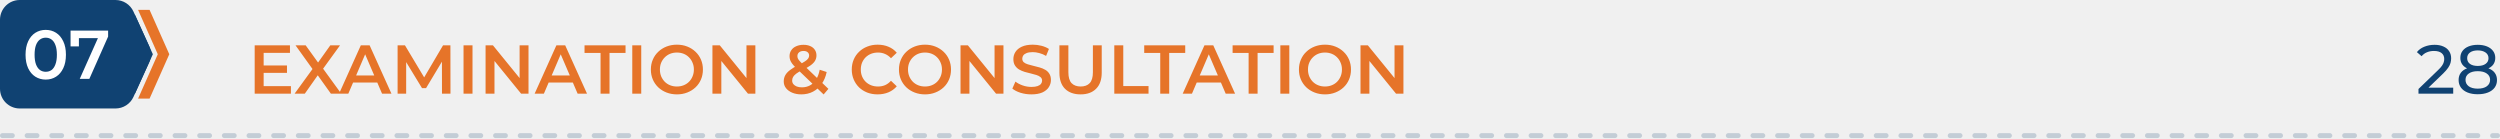
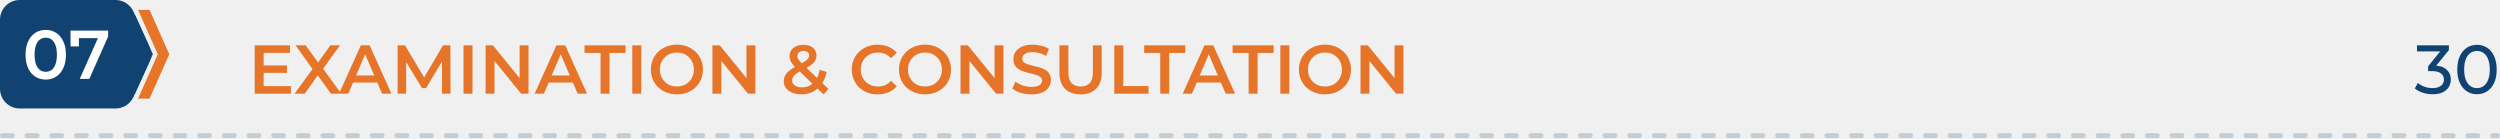
<svg xmlns="http://www.w3.org/2000/svg" width="507" height="28" viewBox="0 0 507 28" fill="none">
  <path d="M0 4C0 1.791 1.791 0 4 0H23.424C24.993 0 26.417 0.917 27.066 2.345L30.248 9.345C30.726 10.396 30.726 11.604 30.248 12.655L27.066 19.655C26.417 21.083 24.993 22 23.424 22H4C1.791 22 0 20.209 0 18V4Z" fill="#104272" />
  <g clip-path="url(#clip0_765_393)">
    <path d="M0 0H26L31 11L26 22H0V0Z" fill="#104272" />
    <path d="M9.269 16.14C8.495 16.14 7.795 15.944 7.169 15.552C6.553 15.16 6.068 14.591 5.713 13.844C5.359 13.088 5.181 12.173 5.181 11.1C5.181 10.027 5.359 9.117 5.713 8.37C6.068 7.614 6.553 7.04 7.169 6.648C7.795 6.256 8.495 6.06 9.269 6.06C10.053 6.06 10.753 6.256 11.369 6.648C11.985 7.04 12.471 7.614 12.825 8.37C13.189 9.117 13.371 10.027 13.371 11.1C13.371 12.173 13.189 13.088 12.825 13.844C12.471 14.591 11.985 15.16 11.369 15.552C10.753 15.944 10.053 16.14 9.269 16.14ZM9.269 14.558C9.727 14.558 10.123 14.437 10.459 14.194C10.795 13.942 11.057 13.559 11.243 13.046C11.439 12.533 11.537 11.884 11.537 11.1C11.537 10.307 11.439 9.658 11.243 9.154C11.057 8.641 10.795 8.263 10.459 8.02C10.123 7.768 9.727 7.642 9.269 7.642C8.831 7.642 8.439 7.768 8.093 8.02C7.757 8.263 7.491 8.641 7.295 9.154C7.109 9.658 7.015 10.307 7.015 11.1C7.015 11.884 7.109 12.533 7.295 13.046C7.491 13.559 7.757 13.942 8.093 14.194C8.439 14.437 8.831 14.558 9.269 14.558ZM16.171 16L20.217 6.928L20.693 7.74H15.135L16.003 6.858V9.406H14.309V6.2H21.925V7.418L18.117 16H16.171Z" fill="white" />
  </g>
  <path d="M32 11L28 2H30.333L34.333 11L30.333 20H28L32 11Z" fill="#E67429" />
-   <path d="M51.649 19V9.2H58.803V10.726H53.469V17.474H58.999V19H51.649ZM53.329 14.772V13.274H58.201V14.772H53.329ZM59.742 19L63.872 13.316V14.688L59.938 9.2H61.996L64.922 13.26L64.082 13.274L66.98 9.2H68.954L65.048 14.59V13.274L69.206 19H67.106L64.026 14.688H64.852L61.814 19H59.742ZM68.761 19L73.171 9.2H74.963L79.387 19H77.483L73.689 10.166H74.417L70.637 19H68.761ZM70.791 16.732L71.281 15.304H76.573L77.063 16.732H70.791ZM80.633 19V9.2H82.131L86.415 16.354H85.631L89.845 9.2H91.343L91.357 19H89.635L89.621 11.902H89.985L86.401 17.88H85.589L81.949 11.902H82.369V19H80.633ZM94.004 19V9.2H95.825V19H94.004ZM98.475 19V9.2H99.973L106.119 16.746H105.377V9.2H107.183V19H105.685L99.539 11.454H100.281V19H98.475ZM108.423 19L112.833 9.2H114.625L119.049 19H117.145L113.351 10.166H114.079L110.299 19H108.423ZM110.453 16.732L110.943 15.304H116.235L116.725 16.732H110.453ZM121.791 19V10.74H118.543V9.2H126.859V10.74H123.611V19H121.791ZM128.225 19V9.2H130.045V19H128.225ZM137.288 19.14C136.523 19.14 135.818 19.014 135.174 18.762C134.53 18.51 133.97 18.16 133.494 17.712C133.018 17.255 132.649 16.723 132.388 16.116C132.127 15.5 131.996 14.828 131.996 14.1C131.996 13.372 132.127 12.705 132.388 12.098C132.649 11.482 133.018 10.95 133.494 10.502C133.97 10.045 134.53 9.69 135.174 9.438C135.818 9.186 136.518 9.06 137.274 9.06C138.039 9.06 138.739 9.186 139.374 9.438C140.018 9.69 140.578 10.045 141.054 10.502C141.53 10.95 141.899 11.482 142.16 12.098C142.421 12.705 142.552 13.372 142.552 14.1C142.552 14.828 142.421 15.5 142.16 16.116C141.899 16.732 141.53 17.264 141.054 17.712C140.578 18.16 140.018 18.51 139.374 18.762C138.739 19.014 138.044 19.14 137.288 19.14ZM137.274 17.544C137.769 17.544 138.226 17.46 138.646 17.292C139.066 17.124 139.43 16.886 139.738 16.578C140.046 16.261 140.284 15.897 140.452 15.486C140.629 15.066 140.718 14.604 140.718 14.1C140.718 13.596 140.629 13.139 140.452 12.728C140.284 12.308 140.046 11.944 139.738 11.636C139.43 11.319 139.066 11.076 138.646 10.908C138.226 10.74 137.769 10.656 137.274 10.656C136.779 10.656 136.322 10.74 135.902 10.908C135.491 11.076 135.127 11.319 134.81 11.636C134.502 11.944 134.259 12.308 134.082 12.728C133.914 13.139 133.83 13.596 133.83 14.1C133.83 14.595 133.914 15.052 134.082 15.472C134.259 15.892 134.502 16.261 134.81 16.578C135.118 16.886 135.482 17.124 135.902 17.292C136.322 17.46 136.779 17.544 137.274 17.544ZM144.481 19V9.2H145.979L152.125 16.746H151.383V9.2H153.189V19H151.691L145.545 11.454H146.287V19H144.481ZM167.034 19.154L161.434 13.778C161.117 13.47 160.86 13.185 160.664 12.924C160.468 12.663 160.328 12.411 160.244 12.168C160.16 11.916 160.118 11.659 160.118 11.398C160.118 10.941 160.235 10.539 160.468 10.194C160.701 9.839 161.033 9.569 161.462 9.382C161.891 9.186 162.391 9.088 162.96 9.088C163.492 9.088 163.949 9.177 164.332 9.354C164.724 9.522 165.027 9.769 165.242 10.096C165.466 10.413 165.578 10.796 165.578 11.244C165.578 11.636 165.48 12 165.284 12.336C165.088 12.663 164.78 12.975 164.36 13.274C163.949 13.573 163.399 13.885 162.708 14.212C162.195 14.464 161.789 14.702 161.49 14.926C161.191 15.15 160.977 15.374 160.846 15.598C160.715 15.822 160.65 16.069 160.65 16.34C160.65 16.611 160.729 16.849 160.888 17.054C161.056 17.259 161.289 17.423 161.588 17.544C161.887 17.656 162.237 17.712 162.638 17.712C163.235 17.712 163.777 17.581 164.262 17.32C164.757 17.049 165.172 16.648 165.508 16.116C165.844 15.584 166.087 14.926 166.236 14.142L167.65 14.604C167.454 15.547 167.113 16.359 166.628 17.04C166.152 17.712 165.564 18.23 164.864 18.594C164.164 18.958 163.38 19.14 162.512 19.14C161.831 19.14 161.219 19.028 160.678 18.804C160.137 18.58 159.712 18.272 159.404 17.88C159.096 17.488 158.942 17.035 158.942 16.522C158.942 16.055 159.045 15.635 159.25 15.262C159.455 14.889 159.782 14.534 160.23 14.198C160.678 13.853 161.252 13.507 161.952 13.162C162.503 12.891 162.932 12.653 163.24 12.448C163.557 12.243 163.777 12.047 163.898 11.86C164.029 11.673 164.094 11.477 164.094 11.272C164.094 10.992 163.996 10.768 163.8 10.6C163.604 10.423 163.324 10.334 162.96 10.334C162.568 10.334 162.26 10.432 162.036 10.628C161.821 10.815 161.714 11.062 161.714 11.37C161.714 11.529 161.742 11.683 161.798 11.832C161.863 11.981 161.975 12.149 162.134 12.336C162.293 12.523 162.521 12.761 162.82 13.05L168 18.02L167.034 19.154ZM177.974 19.14C177.227 19.14 176.532 19.019 175.888 18.776C175.253 18.524 174.698 18.174 174.222 17.726C173.755 17.269 173.391 16.732 173.13 16.116C172.869 15.5 172.738 14.828 172.738 14.1C172.738 13.372 172.869 12.7 173.13 12.084C173.391 11.468 173.76 10.936 174.236 10.488C174.712 10.031 175.267 9.681 175.902 9.438C176.537 9.186 177.232 9.06 177.988 9.06C178.791 9.06 179.523 9.2 180.186 9.48C180.849 9.751 181.409 10.157 181.866 10.698L180.69 11.804C180.335 11.421 179.939 11.137 179.5 10.95C179.061 10.754 178.585 10.656 178.072 10.656C177.559 10.656 177.087 10.74 176.658 10.908C176.238 11.076 175.869 11.314 175.552 11.622C175.244 11.93 175.001 12.294 174.824 12.714C174.656 13.134 174.572 13.596 174.572 14.1C174.572 14.604 174.656 15.066 174.824 15.486C175.001 15.906 175.244 16.27 175.552 16.578C175.869 16.886 176.238 17.124 176.658 17.292C177.087 17.46 177.559 17.544 178.072 17.544C178.585 17.544 179.061 17.451 179.5 17.264C179.939 17.068 180.335 16.774 180.69 16.382L181.866 17.502C181.409 18.034 180.849 18.44 180.186 18.72C179.523 19 178.786 19.14 177.974 19.14ZM187.6 19.14C186.835 19.14 186.13 19.014 185.486 18.762C184.842 18.51 184.282 18.16 183.806 17.712C183.33 17.255 182.962 16.723 182.7 16.116C182.439 15.5 182.308 14.828 182.308 14.1C182.308 13.372 182.439 12.705 182.7 12.098C182.962 11.482 183.33 10.95 183.806 10.502C184.282 10.045 184.842 9.69 185.486 9.438C186.13 9.186 186.83 9.06 187.586 9.06C188.352 9.06 189.052 9.186 189.686 9.438C190.33 9.69 190.89 10.045 191.366 10.502C191.842 10.95 192.211 11.482 192.472 12.098C192.734 12.705 192.864 13.372 192.864 14.1C192.864 14.828 192.734 15.5 192.472 16.116C192.211 16.732 191.842 17.264 191.366 17.712C190.89 18.16 190.33 18.51 189.686 18.762C189.052 19.014 188.356 19.14 187.6 19.14ZM187.586 17.544C188.081 17.544 188.538 17.46 188.958 17.292C189.378 17.124 189.742 16.886 190.05 16.578C190.358 16.261 190.596 15.897 190.764 15.486C190.942 15.066 191.03 14.604 191.03 14.1C191.03 13.596 190.942 13.139 190.764 12.728C190.596 12.308 190.358 11.944 190.05 11.636C189.742 11.319 189.378 11.076 188.958 10.908C188.538 10.74 188.081 10.656 187.586 10.656C187.092 10.656 186.634 10.74 186.214 10.908C185.804 11.076 185.44 11.319 185.122 11.636C184.814 11.944 184.572 12.308 184.394 12.728C184.226 13.139 184.142 13.596 184.142 14.1C184.142 14.595 184.226 15.052 184.394 15.472C184.572 15.892 184.814 16.261 185.122 16.578C185.43 16.886 185.794 17.124 186.214 17.292C186.634 17.46 187.092 17.544 187.586 17.544ZM194.794 19V9.2H196.292L202.438 16.746H201.696V9.2H203.502V19H202.004L195.858 11.454H196.6V19H194.794ZM209.166 19.14C208.4 19.14 207.668 19.033 206.968 18.818C206.268 18.594 205.712 18.309 205.302 17.964L205.932 16.55C206.324 16.858 206.809 17.115 207.388 17.32C207.966 17.525 208.559 17.628 209.166 17.628C209.679 17.628 210.094 17.572 210.412 17.46C210.729 17.348 210.962 17.199 211.112 17.012C211.261 16.816 211.336 16.597 211.336 16.354C211.336 16.055 211.228 15.817 211.014 15.64C210.799 15.453 210.519 15.309 210.174 15.206C209.838 15.094 209.46 14.991 209.04 14.898C208.629 14.805 208.214 14.697 207.794 14.576C207.383 14.445 207.005 14.282 206.66 14.086C206.324 13.881 206.048 13.61 205.834 13.274C205.619 12.938 205.512 12.509 205.512 11.986C205.512 11.454 205.652 10.969 205.932 10.53C206.221 10.082 206.655 9.727 207.234 9.466C207.822 9.195 208.564 9.06 209.46 9.06C210.048 9.06 210.631 9.135 211.21 9.284C211.788 9.433 212.292 9.648 212.722 9.928L212.148 11.342C211.709 11.081 211.256 10.889 210.79 10.768C210.323 10.637 209.875 10.572 209.446 10.572C208.942 10.572 208.531 10.633 208.214 10.754C207.906 10.875 207.677 11.034 207.528 11.23C207.388 11.426 207.318 11.65 207.318 11.902C207.318 12.201 207.42 12.443 207.626 12.63C207.84 12.807 208.116 12.947 208.452 13.05C208.797 13.153 209.18 13.255 209.6 13.358C210.02 13.451 210.435 13.559 210.846 13.68C211.266 13.801 211.644 13.96 211.98 14.156C212.325 14.352 212.6 14.618 212.806 14.954C213.02 15.29 213.128 15.715 213.128 16.228C213.128 16.751 212.983 17.236 212.694 17.684C212.414 18.123 211.98 18.477 211.392 18.748C210.804 19.009 210.062 19.14 209.166 19.14ZM219.146 19.14C217.802 19.14 216.748 18.762 215.982 18.006C215.226 17.25 214.848 16.158 214.848 14.73V9.2H216.668V14.66C216.668 15.668 216.883 16.401 217.312 16.858C217.751 17.315 218.367 17.544 219.16 17.544C219.954 17.544 220.565 17.315 220.994 16.858C221.424 16.401 221.638 15.668 221.638 14.66V9.2H223.43V14.73C223.43 16.158 223.048 17.25 222.282 18.006C221.526 18.762 220.481 19.14 219.146 19.14ZM225.979 19V9.2H227.799V17.46H232.923V19H225.979ZM235.295 19V10.74H232.047V9.2H240.363V10.74H237.115V19H235.295ZM239.851 19L244.261 9.2H246.053L250.477 19H248.573L244.779 10.166H245.507L241.727 19H239.851ZM241.881 16.732L242.371 15.304H247.663L248.153 16.732H241.881ZM253.219 19V10.74H249.971V9.2H258.287V10.74H255.039V19H253.219ZM259.653 19V9.2H261.473V19H259.653ZM268.716 19.14C267.95 19.14 267.246 19.014 266.602 18.762C265.958 18.51 265.398 18.16 264.922 17.712C264.446 17.255 264.077 16.723 263.816 16.116C263.554 15.5 263.424 14.828 263.424 14.1C263.424 13.372 263.554 12.705 263.816 12.098C264.077 11.482 264.446 10.95 264.922 10.502C265.398 10.045 265.958 9.69 266.602 9.438C267.246 9.186 267.946 9.06 268.702 9.06C269.467 9.06 270.167 9.186 270.802 9.438C271.446 9.69 272.006 10.045 272.482 10.502C272.958 10.95 273.326 11.482 273.588 12.098C273.849 12.705 273.98 13.372 273.98 14.1C273.98 14.828 273.849 15.5 273.588 16.116C273.326 16.732 272.958 17.264 272.482 17.712C272.006 18.16 271.446 18.51 270.802 18.762C270.167 19.014 269.472 19.14 268.716 19.14ZM268.702 17.544C269.196 17.544 269.654 17.46 270.074 17.292C270.494 17.124 270.858 16.886 271.166 16.578C271.474 16.261 271.712 15.897 271.88 15.486C272.057 15.066 272.146 14.604 272.146 14.1C272.146 13.596 272.057 13.139 271.88 12.728C271.712 12.308 271.474 11.944 271.166 11.636C270.858 11.319 270.494 11.076 270.074 10.908C269.654 10.74 269.196 10.656 268.702 10.656C268.207 10.656 267.75 10.74 267.33 10.908C266.919 11.076 266.555 11.319 266.238 11.636C265.93 11.944 265.687 12.308 265.51 12.728C265.342 13.139 265.258 13.596 265.258 14.1C265.258 14.595 265.342 15.052 265.51 15.472C265.687 15.892 265.93 16.261 266.238 16.578C266.546 16.886 266.91 17.124 267.33 17.292C267.75 17.46 268.207 17.544 268.702 17.544ZM275.909 19V9.2H277.407L283.553 16.746H282.811V9.2H284.617V19H283.119L276.973 11.454H277.715V19H275.909Z" fill="#E67429" />
-   <path d="M490.469 19V18.048L494.459 14.198C494.814 13.862 495.075 13.568 495.243 13.316C495.421 13.055 495.537 12.817 495.593 12.602C495.659 12.378 495.691 12.163 495.691 11.958C495.691 11.454 495.514 11.057 495.159 10.768C494.805 10.479 494.287 10.334 493.605 10.334C493.083 10.334 492.611 10.423 492.191 10.6C491.771 10.768 491.407 11.034 491.099 11.398L490.147 10.572C490.521 10.096 491.02 9.732 491.645 9.48C492.28 9.219 492.975 9.088 493.731 9.088C494.413 9.088 495.005 9.2 495.509 9.424C496.013 9.639 496.401 9.951 496.671 10.362C496.951 10.773 497.091 11.258 497.091 11.818C497.091 12.135 497.049 12.448 496.965 12.756C496.881 13.064 496.723 13.391 496.489 13.736C496.256 14.081 495.92 14.469 495.481 14.898L491.925 18.328L491.589 17.782H497.511V19H490.469ZM502.484 19.112C501.691 19.112 501.005 18.995 500.426 18.762C499.848 18.529 499.4 18.197 499.082 17.768C498.765 17.329 498.606 16.816 498.606 16.228C498.606 15.649 498.756 15.159 499.054 14.758C499.362 14.347 499.806 14.039 500.384 13.834C500.963 13.619 501.663 13.512 502.484 13.512C503.306 13.512 504.006 13.619 504.584 13.834C505.172 14.039 505.62 14.347 505.928 14.758C506.236 15.169 506.39 15.659 506.39 16.228C506.39 16.816 506.232 17.329 505.914 17.768C505.597 18.197 505.144 18.529 504.556 18.762C503.968 18.995 503.278 19.112 502.484 19.112ZM502.484 17.978C503.268 17.978 503.88 17.819 504.318 17.502C504.766 17.175 504.99 16.737 504.99 16.186C504.99 15.645 504.766 15.22 504.318 14.912C503.88 14.595 503.268 14.436 502.484 14.436C501.71 14.436 501.103 14.595 500.664 14.912C500.226 15.22 500.006 15.645 500.006 16.186C500.006 16.737 500.226 17.175 500.664 17.502C501.103 17.819 501.71 17.978 502.484 17.978ZM502.484 13.372C503.166 13.372 503.698 13.232 504.08 12.952C504.472 12.672 504.668 12.289 504.668 11.804C504.668 11.309 504.468 10.922 504.066 10.642C503.665 10.362 503.138 10.222 502.484 10.222C501.831 10.222 501.308 10.362 500.916 10.642C500.534 10.922 500.342 11.309 500.342 11.804C500.342 12.289 500.529 12.672 500.902 12.952C501.285 13.232 501.812 13.372 502.484 13.372ZM502.484 14.268C501.738 14.268 501.103 14.17 500.58 13.974C500.058 13.769 499.656 13.479 499.376 13.106C499.096 12.723 498.956 12.271 498.956 11.748C498.956 11.197 499.101 10.726 499.39 10.334C499.689 9.933 500.104 9.625 500.636 9.41C501.168 9.195 501.784 9.088 502.484 9.088C503.194 9.088 503.814 9.195 504.346 9.41C504.878 9.625 505.294 9.933 505.592 10.334C505.891 10.726 506.04 11.197 506.04 11.748C506.04 12.271 505.9 12.723 505.62 13.106C505.34 13.479 504.934 13.769 504.402 13.974C503.87 14.17 503.231 14.268 502.484 14.268Z" fill="#104272" />
+   <path d="M51.65 19V9.2H58.803V10.726H53.469V17.474H58.999V19H51.65ZM53.33 14.772V13.274H58.202V14.772H53.33ZM59.743 19L63.873 13.316V14.688L59.939 9.2H61.997L64.923 13.26L64.083 13.274L66.981 9.2H68.955L65.049 14.59V13.274L69.207 19H67.107L64.027 14.688H64.853L61.815 19H59.743ZM68.761 19L73.171 9.2H74.963L79.388 19H77.484L73.689 10.166H74.418L70.638 19H68.761ZM70.791 16.732L71.281 15.304H76.573L77.064 16.732H70.791ZM80.634 19V9.2H82.132L86.416 16.354H85.632L89.846 9.2H91.344L91.358 19H89.636L89.622 11.902H89.986L86.402 17.88H85.59L81.95 11.902H82.37V19H80.634ZM94.005 19V9.2H95.825V19H94.005ZM98.476 19V9.2H99.974L106.12 16.746H105.378V9.2H107.184V19H105.686L99.54 11.454H100.282V19H98.476ZM108.424 19L112.834 9.2H114.626L119.05 19H117.146L113.352 10.166H114.08L110.3 19H108.424ZM110.454 16.732L110.944 15.304H116.236L116.726 16.732H110.454ZM121.792 19V10.74H118.544V9.2H126.86V10.74H123.612V19H121.792ZM128.226 19V9.2H130.046V19H128.226ZM137.288 19.14C136.523 19.14 135.818 19.014 135.174 18.762C134.53 18.51 133.97 18.16 133.494 17.712C133.018 17.255 132.65 16.723 132.388 16.116C132.127 15.5 131.996 14.828 131.996 14.1C131.996 13.372 132.127 12.705 132.388 12.098C132.65 11.482 133.018 10.95 133.494 10.502C133.97 10.045 134.53 9.69 135.174 9.438C135.818 9.186 136.518 9.06 137.274 9.06C138.04 9.06 138.74 9.186 139.374 9.438C140.018 9.69 140.578 10.045 141.054 10.502C141.53 10.95 141.899 11.482 142.16 12.098C142.422 12.705 142.552 13.372 142.552 14.1C142.552 14.828 142.422 15.5 142.16 16.116C141.899 16.732 141.53 17.264 141.054 17.712C140.578 18.16 140.018 18.51 139.374 18.762C138.74 19.014 138.044 19.14 137.288 19.14ZM137.274 17.544C137.769 17.544 138.226 17.46 138.646 17.292C139.066 17.124 139.43 16.886 139.738 16.578C140.046 16.261 140.284 15.897 140.452 15.486C140.63 15.066 140.718 14.604 140.718 14.1C140.718 13.596 140.63 13.139 140.452 12.728C140.284 12.308 140.046 11.944 139.738 11.636C139.43 11.319 139.066 11.076 138.646 10.908C138.226 10.74 137.769 10.656 137.274 10.656C136.78 10.656 136.322 10.74 135.902 10.908C135.492 11.076 135.128 11.319 134.81 11.636C134.502 11.944 134.26 12.308 134.082 12.728C133.914 13.139 133.83 13.596 133.83 14.1C133.83 14.595 133.914 15.052 134.082 15.472C134.26 15.892 134.502 16.261 134.81 16.578C135.118 16.886 135.482 17.124 135.902 17.292C136.322 17.46 136.78 17.544 137.274 17.544ZM144.482 19V9.2H145.98L152.126 16.746H151.384V9.2H153.19V19H151.692L145.546 11.454H146.288V19H144.482ZM167.035 19.154L161.435 13.778C161.117 13.47 160.861 13.185 160.665 12.924C160.469 12.663 160.329 12.411 160.245 12.168C160.161 11.916 160.119 11.659 160.119 11.398C160.119 10.941 160.235 10.539 160.469 10.194C160.702 9.839 161.033 9.569 161.463 9.382C161.892 9.186 162.391 9.088 162.961 9.088C163.493 9.088 163.95 9.177 164.333 9.354C164.725 9.522 165.028 9.769 165.243 10.096C165.467 10.413 165.579 10.796 165.579 11.244C165.579 11.636 165.481 12 165.285 12.336C165.089 12.663 164.781 12.975 164.361 13.274C163.95 13.573 163.399 13.885 162.709 14.212C162.195 14.464 161.789 14.702 161.491 14.926C161.192 15.15 160.977 15.374 160.847 15.598C160.716 15.822 160.651 16.069 160.651 16.34C160.651 16.611 160.73 16.849 160.889 17.054C161.057 17.259 161.29 17.423 161.589 17.544C161.887 17.656 162.237 17.712 162.639 17.712C163.236 17.712 163.777 17.581 164.263 17.32C164.757 17.049 165.173 16.648 165.509 16.116C165.845 15.584 166.087 14.926 166.237 14.142L167.651 14.604C167.455 15.547 167.114 16.359 166.629 17.04C166.153 17.712 165.565 18.23 164.865 18.594C164.165 18.958 163.381 19.14 162.513 19.14C161.831 19.14 161.22 19.028 160.679 18.804C160.137 18.58 159.713 18.272 159.405 17.88C159.097 17.488 158.943 17.035 158.943 16.522C158.943 16.055 159.045 15.635 159.251 15.262C159.456 14.889 159.783 14.534 160.231 14.198C160.679 13.853 161.253 13.507 161.953 13.162C162.503 12.891 162.933 12.653 163.241 12.448C163.558 12.243 163.777 12.047 163.899 11.86C164.029 11.673 164.095 11.477 164.095 11.272C164.095 10.992 163.997 10.768 163.801 10.6C163.605 10.423 163.325 10.334 162.961 10.334C162.569 10.334 162.261 10.432 162.037 10.628C161.822 10.815 161.715 11.062 161.715 11.37C161.715 11.529 161.743 11.683 161.799 11.832C161.864 11.981 161.976 12.149 162.135 12.336C162.293 12.523 162.522 12.761 162.821 13.05L168.001 18.02L167.035 19.154ZM177.975 19.14C177.228 19.14 176.533 19.019 175.889 18.776C175.254 18.524 174.699 18.174 174.223 17.726C173.756 17.269 173.392 16.732 173.131 16.116C172.869 15.5 172.739 14.828 172.739 14.1C172.739 13.372 172.869 12.7 173.131 12.084C173.392 11.468 173.761 10.936 174.237 10.488C174.713 10.031 175.268 9.681 175.903 9.438C176.537 9.186 177.233 9.06 177.989 9.06C178.791 9.06 179.524 9.2 180.187 9.48C180.849 9.751 181.409 10.157 181.867 10.698L180.691 11.804C180.336 11.421 179.939 11.137 179.501 10.95C179.062 10.754 178.586 10.656 178.073 10.656C177.559 10.656 177.088 10.74 176.659 10.908C176.239 11.076 175.87 11.314 175.553 11.622C175.245 11.93 175.002 12.294 174.825 12.714C174.657 13.134 174.573 13.596 174.573 14.1C174.573 14.604 174.657 15.066 174.825 15.486C175.002 15.906 175.245 16.27 175.553 16.578C175.87 16.886 176.239 17.124 176.659 17.292C177.088 17.46 177.559 17.544 178.073 17.544C178.586 17.544 179.062 17.451 179.501 17.264C179.939 17.068 180.336 16.774 180.691 16.382L181.867 17.502C181.409 18.034 180.849 18.44 180.187 18.72C179.524 19 178.787 19.14 177.975 19.14ZM187.601 19.14C186.836 19.14 186.131 19.014 185.487 18.762C184.843 18.51 184.283 18.16 183.807 17.712C183.331 17.255 182.962 16.723 182.701 16.116C182.44 15.5 182.309 14.828 182.309 14.1C182.309 13.372 182.44 12.705 182.701 12.098C182.962 11.482 183.331 10.95 183.807 10.502C184.283 10.045 184.843 9.69 185.487 9.438C186.131 9.186 186.831 9.06 187.587 9.06C188.352 9.06 189.052 9.186 189.687 9.438C190.331 9.69 190.891 10.045 191.367 10.502C191.843 10.95 192.212 11.482 192.473 12.098C192.734 12.705 192.865 13.372 192.865 14.1C192.865 14.828 192.734 15.5 192.473 16.116C192.212 16.732 191.843 17.264 191.367 17.712C190.891 18.16 190.331 18.51 189.687 18.762C189.052 19.014 188.357 19.14 187.601 19.14ZM187.587 17.544C188.082 17.544 188.539 17.46 188.959 17.292C189.379 17.124 189.743 16.886 190.051 16.578C190.359 16.261 190.597 15.897 190.765 15.486C190.942 15.066 191.031 14.604 191.031 14.1C191.031 13.596 190.942 13.139 190.765 12.728C190.597 12.308 190.359 11.944 190.051 11.636C189.743 11.319 189.379 11.076 188.959 10.908C188.539 10.74 188.082 10.656 187.587 10.656C187.092 10.656 186.635 10.74 186.215 10.908C185.804 11.076 185.44 11.319 185.123 11.636C184.815 11.944 184.572 12.308 184.395 12.728C184.227 13.139 184.143 13.596 184.143 14.1C184.143 14.595 184.227 15.052 184.395 15.472C184.572 15.892 184.815 16.261 185.123 16.578C185.431 16.886 185.795 17.124 186.215 17.292C186.635 17.46 187.092 17.544 187.587 17.544ZM194.794 19V9.2H196.292L202.438 16.746H201.696V9.2H203.502V19H202.004L195.858 11.454H196.6V19H194.794ZM209.166 19.14C208.401 19.14 207.668 19.033 206.968 18.818C206.268 18.594 205.713 18.309 205.302 17.964L205.932 16.55C206.324 16.858 206.809 17.115 207.388 17.32C207.967 17.525 208.559 17.628 209.166 17.628C209.679 17.628 210.095 17.572 210.412 17.46C210.729 17.348 210.963 17.199 211.112 17.012C211.261 16.816 211.336 16.597 211.336 16.354C211.336 16.055 211.229 15.817 211.014 15.64C210.799 15.453 210.519 15.309 210.174 15.206C209.838 15.094 209.46 14.991 209.04 14.898C208.629 14.805 208.214 14.697 207.794 14.576C207.383 14.445 207.005 14.282 206.66 14.086C206.324 13.881 206.049 13.61 205.834 13.274C205.619 12.938 205.512 12.509 205.512 11.986C205.512 11.454 205.652 10.969 205.932 10.53C206.221 10.082 206.655 9.727 207.234 9.466C207.822 9.195 208.564 9.06 209.46 9.06C210.048 9.06 210.631 9.135 211.21 9.284C211.789 9.433 212.293 9.648 212.722 9.928L212.148 11.342C211.709 11.081 211.257 10.889 210.79 10.768C210.323 10.637 209.875 10.572 209.446 10.572C208.942 10.572 208.531 10.633 208.214 10.754C207.906 10.875 207.677 11.034 207.528 11.23C207.388 11.426 207.318 11.65 207.318 11.902C207.318 12.201 207.421 12.443 207.626 12.63C207.841 12.807 208.116 12.947 208.452 13.05C208.797 13.153 209.18 13.255 209.6 13.358C210.02 13.451 210.435 13.559 210.846 13.68C211.266 13.801 211.644 13.96 211.98 14.156C212.325 14.352 212.601 14.618 212.806 14.954C213.021 15.29 213.128 15.715 213.128 16.228C213.128 16.751 212.983 17.236 212.694 17.684C212.414 18.123 211.98 18.477 211.392 18.748C210.804 19.009 210.062 19.14 209.166 19.14ZM219.147 19.14C217.803 19.14 216.748 18.762 215.983 18.006C215.227 17.25 214.849 16.158 214.849 14.73V9.2H216.669V14.66C216.669 15.668 216.883 16.401 217.313 16.858C217.751 17.315 218.367 17.544 219.161 17.544C219.954 17.544 220.565 17.315 220.995 16.858C221.424 16.401 221.639 15.668 221.639 14.66V9.2H223.431V14.73C223.431 16.158 223.048 17.25 222.283 18.006C221.527 18.762 220.481 19.14 219.147 19.14ZM225.98 19V9.2H227.8V17.46H232.924V19H225.98ZM235.296 19V10.74H232.048V9.2H240.364V10.74H237.116V19H235.296ZM239.851 19L244.261 9.2H246.053L250.477 19H248.573L244.779 10.166H245.507L241.727 19H239.851ZM241.881 16.732L242.371 15.304H247.663L248.153 16.732H241.881ZM253.22 19V10.74H249.972V9.2H258.288V10.74H255.04V19H253.22ZM259.653 19V9.2H261.473V19H259.653ZM268.716 19.14C267.951 19.14 267.246 19.014 266.602 18.762C265.958 18.51 265.398 18.16 264.922 17.712C264.446 17.255 264.077 16.723 263.816 16.116C263.555 15.5 263.424 14.828 263.424 14.1C263.424 13.372 263.555 12.705 263.816 12.098C264.077 11.482 264.446 10.95 264.922 10.502C265.398 10.045 265.958 9.69 266.602 9.438C267.246 9.186 267.946 9.06 268.702 9.06C269.467 9.06 270.167 9.186 270.802 9.438C271.446 9.69 272.006 10.045 272.482 10.502C272.958 10.95 273.327 11.482 273.588 12.098C273.849 12.705 273.98 13.372 273.98 14.1C273.98 14.828 273.849 15.5 273.588 16.116C273.327 16.732 272.958 17.264 272.482 17.712C272.006 18.16 271.446 18.51 270.802 18.762C270.167 19.014 269.472 19.14 268.716 19.14ZM268.702 17.544C269.197 17.544 269.654 17.46 270.074 17.292C270.494 17.124 270.858 16.886 271.166 16.578C271.474 16.261 271.712 15.897 271.88 15.486C272.057 15.066 272.146 14.604 272.146 14.1C272.146 13.596 272.057 13.139 271.88 12.728C271.712 12.308 271.474 11.944 271.166 11.636C270.858 11.319 270.494 11.076 270.074 10.908C269.654 10.74 269.197 10.656 268.702 10.656C268.207 10.656 267.75 10.74 267.33 10.908C266.919 11.076 266.555 11.319 266.238 11.636C265.93 11.944 265.687 12.308 265.51 12.728C265.342 13.139 265.258 13.596 265.258 14.1C265.258 14.595 265.342 15.052 265.51 15.472C265.687 15.892 265.93 16.261 266.238 16.578C266.546 16.886 266.91 17.124 267.33 17.292C267.75 17.46 268.207 17.544 268.702 17.544ZM275.909 19V9.2H277.407L283.553 16.746H282.811V9.2H284.617V19H283.119L276.973 11.454H277.715V19H275.909Z" fill="#E67429" />
+   <path d="M493.318 19.112C492.628 19.112 491.956 19.005 491.302 18.79C490.658 18.575 490.131 18.286 489.72 17.922L490.364 16.816C490.691 17.124 491.116 17.376 491.638 17.572C492.161 17.768 492.721 17.866 493.318 17.866C494.046 17.866 494.611 17.712 495.012 17.404C495.423 17.087 495.628 16.662 495.628 16.13C495.628 15.617 495.432 15.206 495.04 14.898C494.658 14.581 494.046 14.422 493.206 14.422H492.422V13.442L495.334 9.858L495.53 10.418H490.168V9.2H496.636V10.152L493.738 13.722L493.01 13.288H493.472C494.658 13.288 495.544 13.554 496.132 14.086C496.73 14.618 497.028 15.295 497.028 16.116C497.028 16.667 496.893 17.171 496.622 17.628C496.352 18.085 495.941 18.449 495.39 18.72C494.849 18.981 494.158 19.112 493.318 19.112ZM502.338 19.112C501.573 19.112 500.887 18.916 500.28 18.524C499.683 18.132 499.207 17.563 498.852 16.816C498.507 16.069 498.334 15.164 498.334 14.1C498.334 13.036 498.507 12.131 498.852 11.384C499.207 10.637 499.683 10.068 500.28 9.676C500.887 9.284 501.573 9.088 502.338 9.088C503.094 9.088 503.775 9.284 504.382 9.676C504.989 10.068 505.465 10.637 505.81 11.384C506.155 12.131 506.328 13.036 506.328 14.1C506.328 15.164 506.155 16.069 505.81 16.816C505.465 17.563 504.989 18.132 504.382 18.524C503.775 18.916 503.094 19.112 502.338 19.112ZM502.338 17.866C502.851 17.866 503.299 17.726 503.682 17.446C504.074 17.166 504.377 16.746 504.592 16.186C504.816 15.626 504.928 14.931 504.928 14.1C504.928 13.269 504.816 12.574 504.592 12.014C504.377 11.454 504.074 11.034 503.682 10.754C503.299 10.474 502.851 10.334 502.338 10.334C501.825 10.334 501.372 10.474 500.98 10.754C500.588 11.034 500.28 11.454 500.056 12.014C499.841 12.574 499.734 13.269 499.734 14.1C499.734 14.931 499.841 15.626 500.056 16.186C500.28 16.746 500.588 17.166 500.98 17.446C501.372 17.726 501.825 17.866 502.338 17.866Z" fill="#104272" />
  <line x1="0.5" y1="27.5" x2="506.5" y2="27.5" stroke="#104272" stroke-opacity="0.2" stroke-linecap="round" stroke-dasharray="2 3" />
  <defs>
    <clipPath id="clip0_765_393">
      <rect width="28" height="16" fill="white" transform="translate(3 3)" />
    </clipPath>
  </defs>
</svg>
